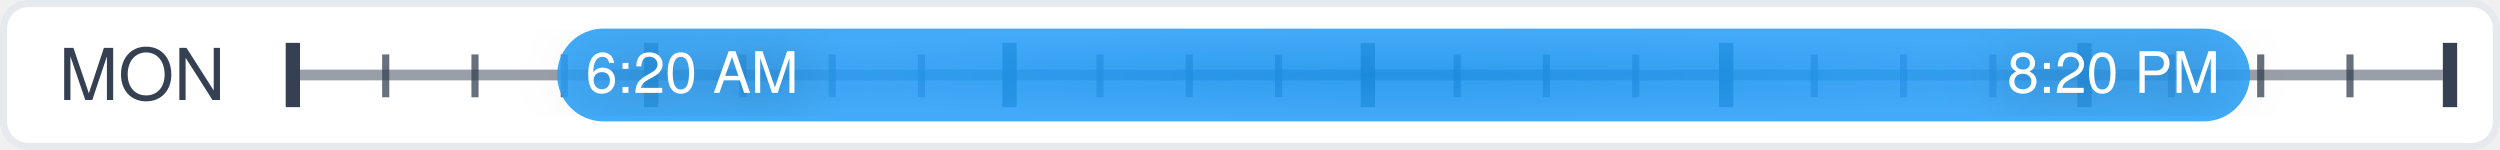
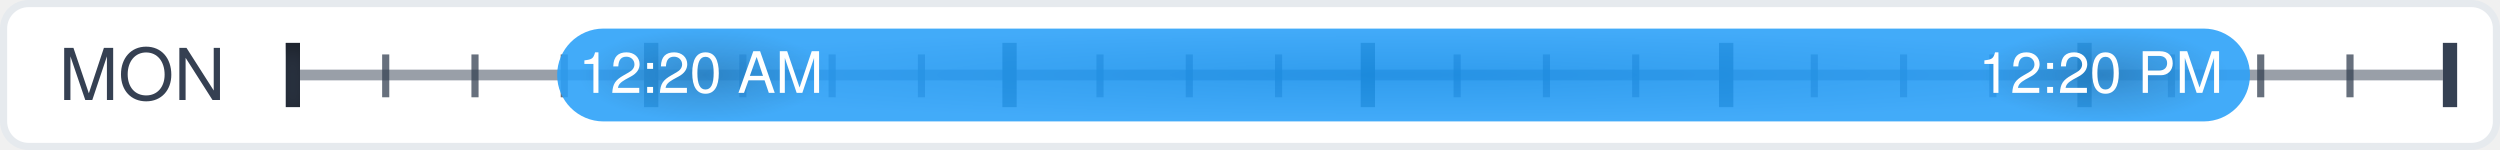
<svg xmlns="http://www.w3.org/2000/svg" xmlns:xlink="http://www.w3.org/1999/xlink" width="350px" height="21px" viewBox="0 0 350 21" version="1.1">
  <defs>
    <rect id="path-1" x="0" y="0" width="350" height="21" rx="4" />
    <mask id="mask-2" maskContentUnits="userSpaceOnUse" maskUnits="objectBoundingBox" x="0" y="0" width="350" height="21" fill="white">
      <use xlink:href="#path-1" />
    </mask>
-     <radialGradient cx="50%" cy="50%" fx="50%" fy="50%" r="50%" id="radialGradient-3">
+     <rect id="path-3" x="0" y="0" width="2" height="9" />
+     <filter x="-50%" y="-50%" width="200%" height="200%" filterUnits="objectBoundingBox" id="filter-4">
+       <feGaussianBlur stdDeviation="1.5" in="SourceAlpha" result="shadowBlurInner1" />
+       <feOffset dx="0" dy="1" in="shadowBlurInner1" result="shadowOffsetInner1" />
+       <feComposite in="shadowOffsetInner1" in2="SourceAlpha" operator="arithmetic" k2="-1" k3="1" result="shadowInnerInner1" />
+       <feColorMatrix values="0 0 0 0 0   0 0 0 0 0   0 0 0 0 0  0 0 0 0.5 0" type="matrix" in="shadowInnerInner1" />
+     </filter>
+     <radialGradient cx="50%" cy="50%" fx="50%" fy="50%" r="50%" id="radialGradient-5">
      <stop stop-color="#1991EB" offset="0%" />
      <stop stop-color="#2DA1F8" offset="100%" />
    </radialGradient>
-     <text id="text-4" font-family="HelveticaNeue, Helvetica Neue" font-size="8" font-weight="normal" fill="#FFFFFF">
-       <tspan x="203" y="9">8:20 PM</tspan>
-     </text>
-     <filter x="-50%" y="-50%" width="200%" height="200%" filterUnits="objectBoundingBox" id="filter-5">
-       <feOffset dx="0" dy="1" in="SourceAlpha" result="shadowOffsetOuter1" />
-       <feGaussianBlur stdDeviation="4" in="shadowOffsetOuter1" result="shadowBlurOuter1" />
-       <feColorMatrix values="0 0 0 0 0   0 0 0 0 0   0 0 0 0 0  0 0 0 0.5 0" type="matrix" in="shadowBlurOuter1" />
-     </filter>
-     <text id="text-6" font-family="HelveticaNeue, Helvetica Neue" font-size="8" font-weight="normal" fill="#FFFFFF">
-       <tspan x="4" y="9">6:20 AM</tspan>
-     </text>
-     <filter x="-50%" y="-50%" width="200%" height="200%" filterUnits="objectBoundingBox" id="filter-7">
-       <feOffset dx="0" dy="1" in="SourceAlpha" result="shadowOffsetOuter1" />
-       <feGaussianBlur stdDeviation="4" in="shadowOffsetOuter1" result="shadowBlurOuter1" />
-       <feColorMatrix values="0 0 0 0 0   0 0 0 0 0   0 0 0 0 0  0 0 0 0.5 0" type="matrix" in="shadowBlurOuter1" />
-     </filter>
+     <radialGradient cx="50%" cy="50%" fx="50%" fy="50%" r="50%" id="radialGradient-6">
+       <stop stop-color="#000000" stop-opacity="0.17" offset="0%" />
+       <stop stop-color="#000000" stop-opacity="0" offset="100%" />
+     </radialGradient>
  </defs>
  <g id="Symbols" stroke="none" stroke-width="1" fill="none" fill-rule="evenodd">
    <g id="Skinny-Time-Bar">
      <g id="Time-Bar">
        <use id="Base" stroke="#E6EAEE" mask="url(#mask-2)" stroke-width="2" fill="#FFFFFF" xlink:href="#path-1" />
        <text id="Day" font-family="HelveticaNeue, Helvetica Neue" font-size="10" font-weight="normal" fill="#354052">
          <tspan x="8.235" y="14">MON</tspan>
        </text>
        <g id="Small-Ticks" transform="translate(53, 7.62)" fill="#354052" fill-opacity="0.75">
          <rect id="Small-Tick" x="0.5" y="0" width="1" height="6" />
          <rect id="Small-Tick" x="13" y="0" width="1" height="6" />
          <rect id="Small-Tick" x="25.5" y="0" width="1" height="6" />
          <rect id="Small-Tick" x="50.5" y="0" width="1" height="6" />
          <rect id="Small-Tick" x="63" y="0" width="1" height="6" />
          <rect id="Small-Tick" x="75.5" y="0" width="1" height="6" />
          <rect id="Small-Tick" x="100.5" y="0" width="1" height="6" />
          <rect id="Small-Tick" x="113" y="0" width="1" height="6" />
          <rect id="Small-Tick" x="125.5" y="0" width="1" height="6" />
          <rect id="Small-Tick" x="150.5" y="0" width="1" height="6" />
          <rect id="Small-Tick" x="163" y="0" width="1" height="6" />
          <rect id="Small-Tick" x="175.5" y="0" width="1" height="6" />
          <rect id="Small-Tick" x="200.5" y="0" width="1" height="6" />
          <rect id="Small-Tick" x="213" y="0" width="1" height="6" />
          <rect id="Small-Tick" x="225.5" y="0" width="1" height="6" />
          <rect id="Small-Tick" x="250.5" y="0" width="1" height="6" />
          <rect id="Small-Tick" x="263" y="0" width="1" height="6" />
          <rect id="Small-Tick" x="275.5" y="0" width="1" height="6" />
        </g>
        <rect id="Horizontal-Line" fill-opacity="0.5" fill="#354052" x="42" y="9.75" width="300" height="1.5" />
-         <g id="Big-Ticks" transform="translate(40, 6)" fill="#354052">
-           <rect id="Big-Tick" x="0" y="0" width="2" height="9" />
-           <rect id="Big-Tick" x="50.167" y="0" width="2" height="9" />
-           <rect id="Big-Tick" x="100.333" y="0" width="2" height="9" />
-           <rect id="Big-Tick" x="150.5" y="0" width="2" height="9" />
-           <rect id="Big-Tick" x="200.667" y="0" width="2" height="9" />
-           <rect id="Big-Tick" x="250.833" y="0" width="2" height="9" />
-           <rect id="Big-Tick" x="302" y="0" width="2" height="9" />
+         <g id="Big-Ticks" transform="translate(40, 6)">
+           <g id="Big-Tick">
+             <use fill="#354052" fill-rule="evenodd" xlink:href="#path-3" />
+             <use fill="black" fill-opacity="1" filter="url(#filter-4)" xlink:href="#path-3" />
+           </g>
+           <rect id="Big-Tick" fill="#354052" x="50.167" y="0" width="2" height="9" />
+           <rect id="Big-Tick" fill="#354052" x="100.333" y="0" width="2" height="9" />
+           <rect id="Big-Tick" fill="#354052" x="150.5" y="0" width="2" height="9" />
+           <rect id="Big-Tick" fill="#354052" x="200.667" y="0" width="2" height="9" />
+           <rect id="Big-Tick" fill="#354052" x="250.833" y="0" width="2" height="9" />
+           <rect id="Big-Tick" fill="#354052" x="302" y="0" width="2" height="9" />
        </g>
-         <g id="Blue-Bar-with-Text" transform="translate(78, 4)">
-           <rect id="Time-Marker" fill-opacity="0.9" fill="url(#radialGradient-3)" x="0" y="0" width="237" height="13" rx="6.5" />
-           <g id="End-Time" fill-opacity="1" fill="#FFFFFF">
-             <use filter="url(#filter-5)" xlink:href="#text-4" />
-             <use xlink:href="#text-4" />
-           </g>
-           <g id="Start-Time" fill-opacity="1" fill="#FFFFFF">
-             <use filter="url(#filter-7)" xlink:href="#text-6" />
-             <use xlink:href="#text-6" />
-           </g>
-         </g>
+         <rect id="Time-Marker" fill-opacity="0.9" fill="url(#radialGradient-5)" x="78" y="4" width="237" height="13" rx="6.5" />
+         <rect id="ShadowEnd" fill="url(#radialGradient-6)" x="277" y="4" width="35" height="13" />
+         <text id="End-Time" font-family="HelveticaNeue, Helvetica Neue" font-size="8" font-weight="normal" fill="#FFFFFF">
+           <tspan x="277" y="13">12:20 PM</tspan>
+         </text>
+         <rect id="ShadowStart" fill="url(#radialGradient-6)" x="81" y="4" width="35" height="13" />
+         <text id="Start-Time" font-family="HelveticaNeue, Helvetica Neue" font-size="8" font-weight="normal" fill="#FFFFFF">
+           <tspan x="81" y="13">12:20 AM</tspan>
+         </text>
      </g>
    </g>
  </g>
</svg>
